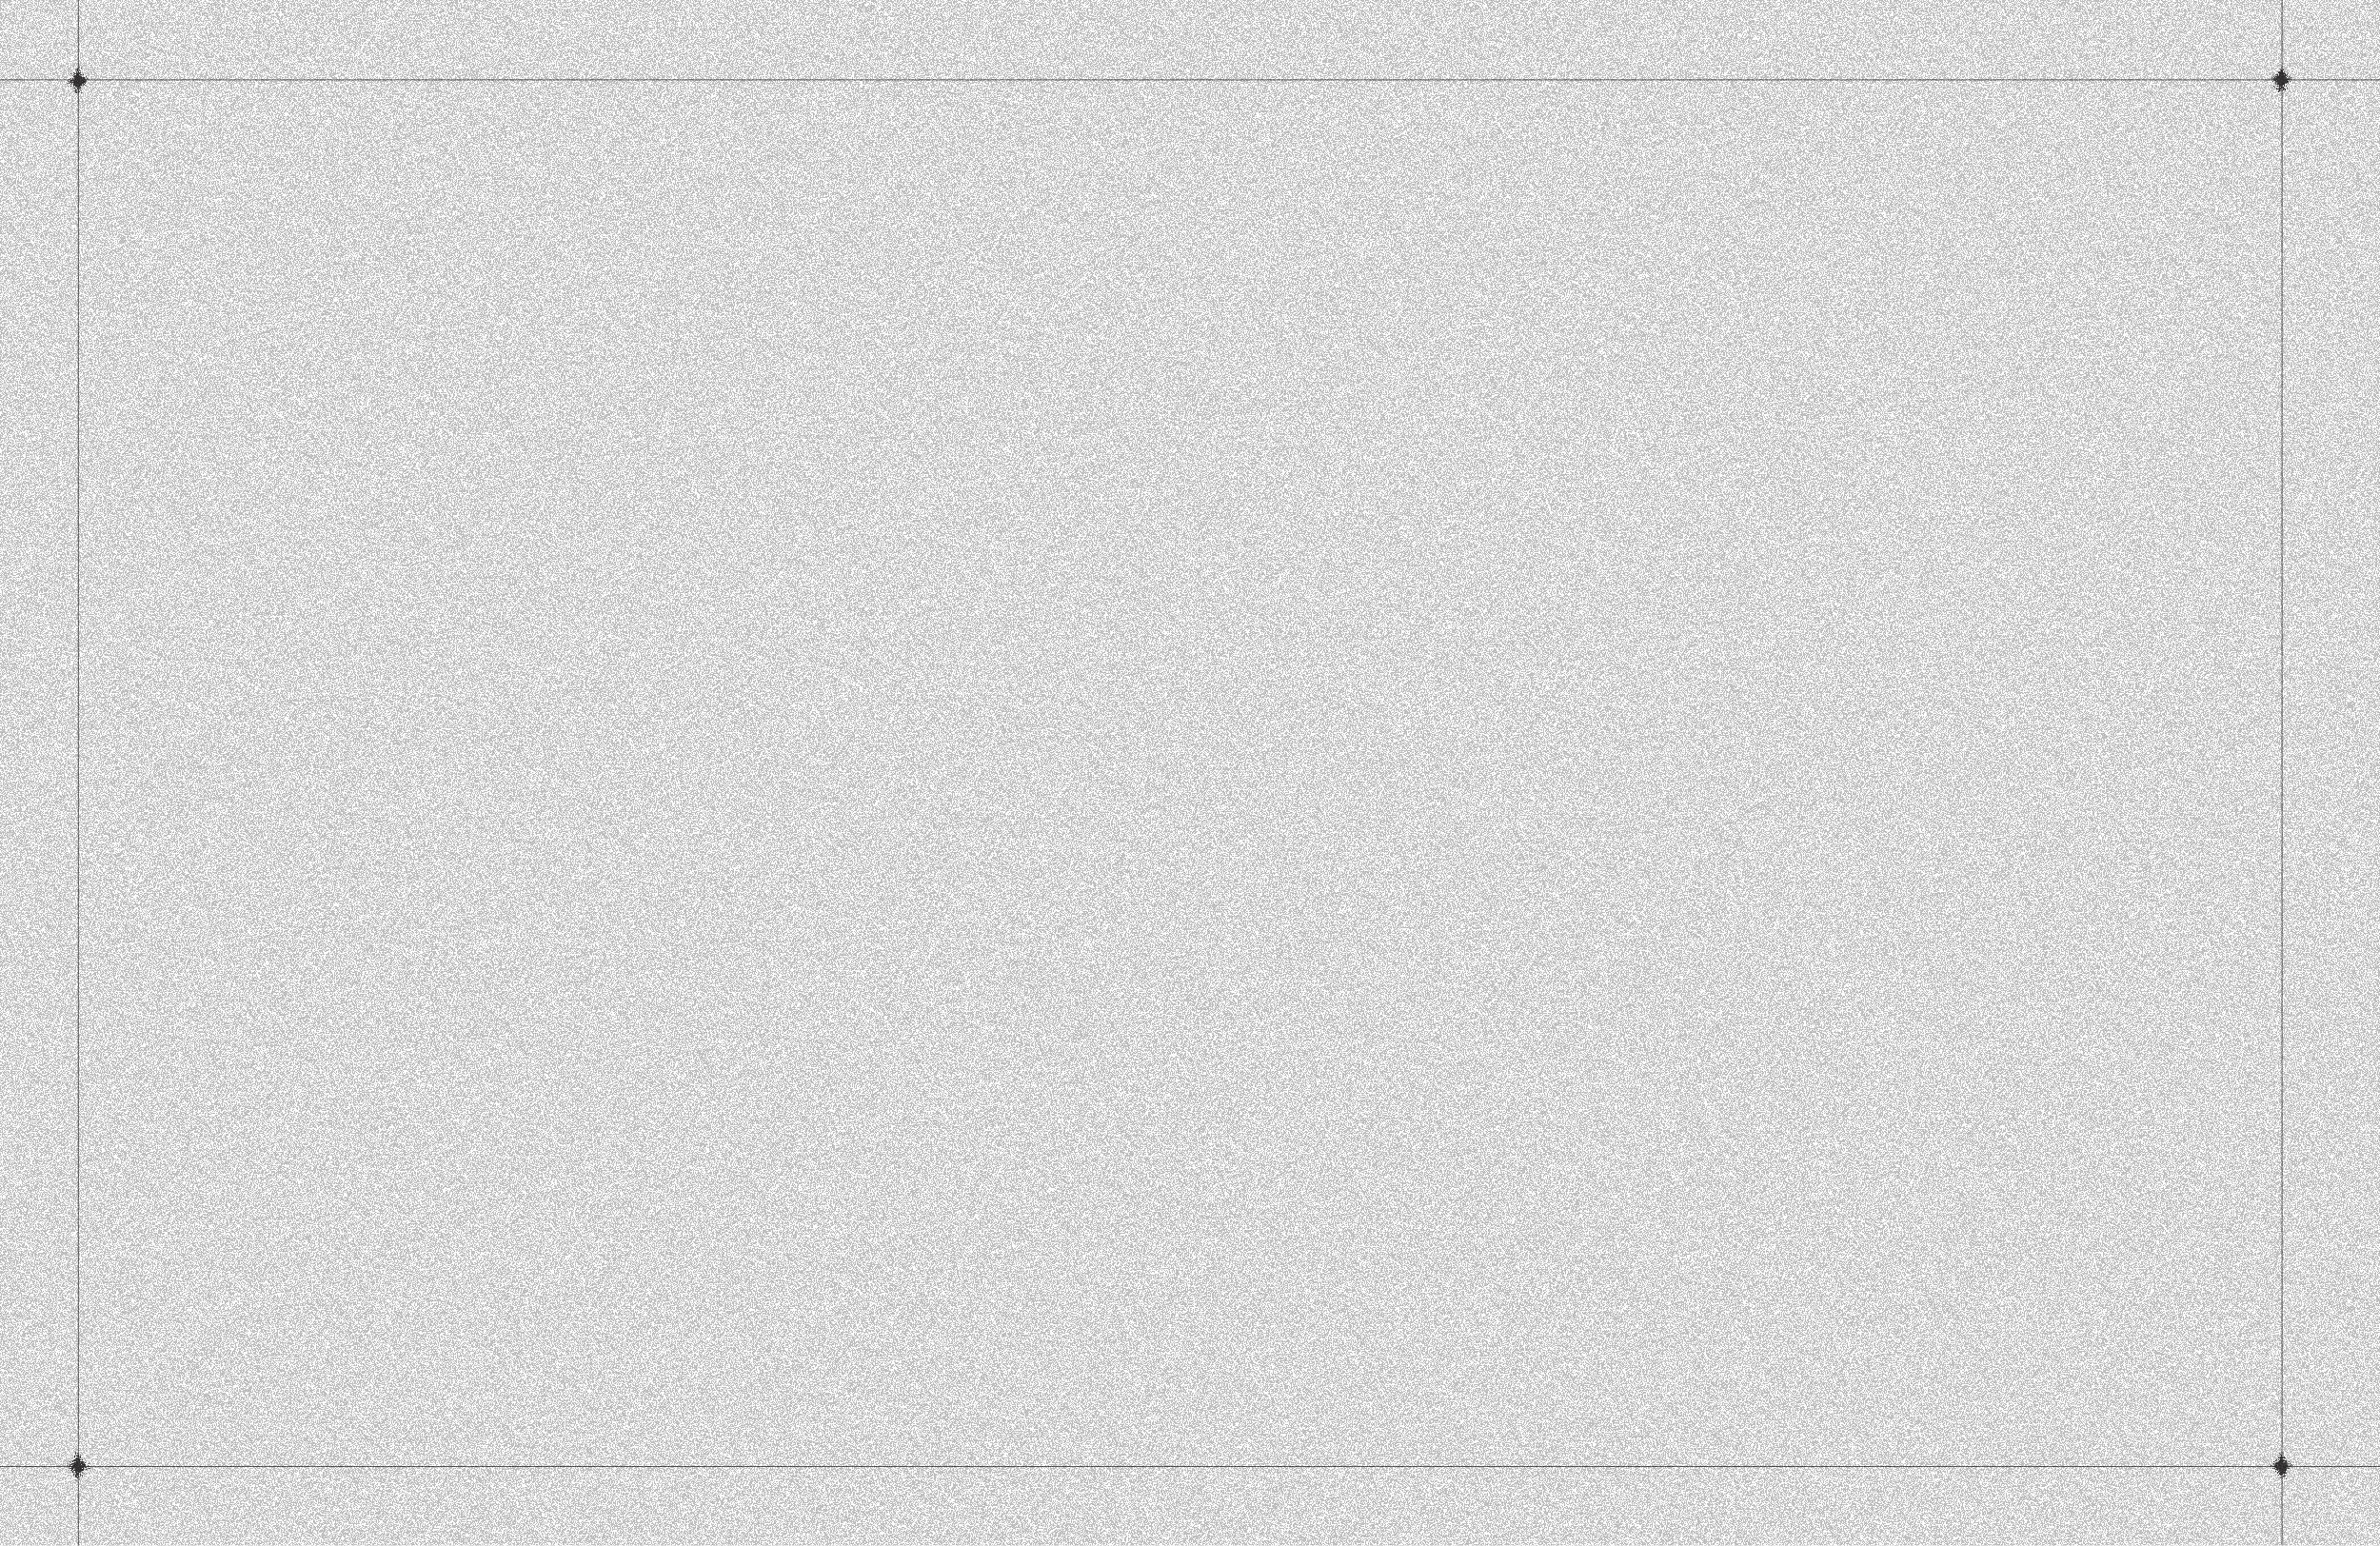
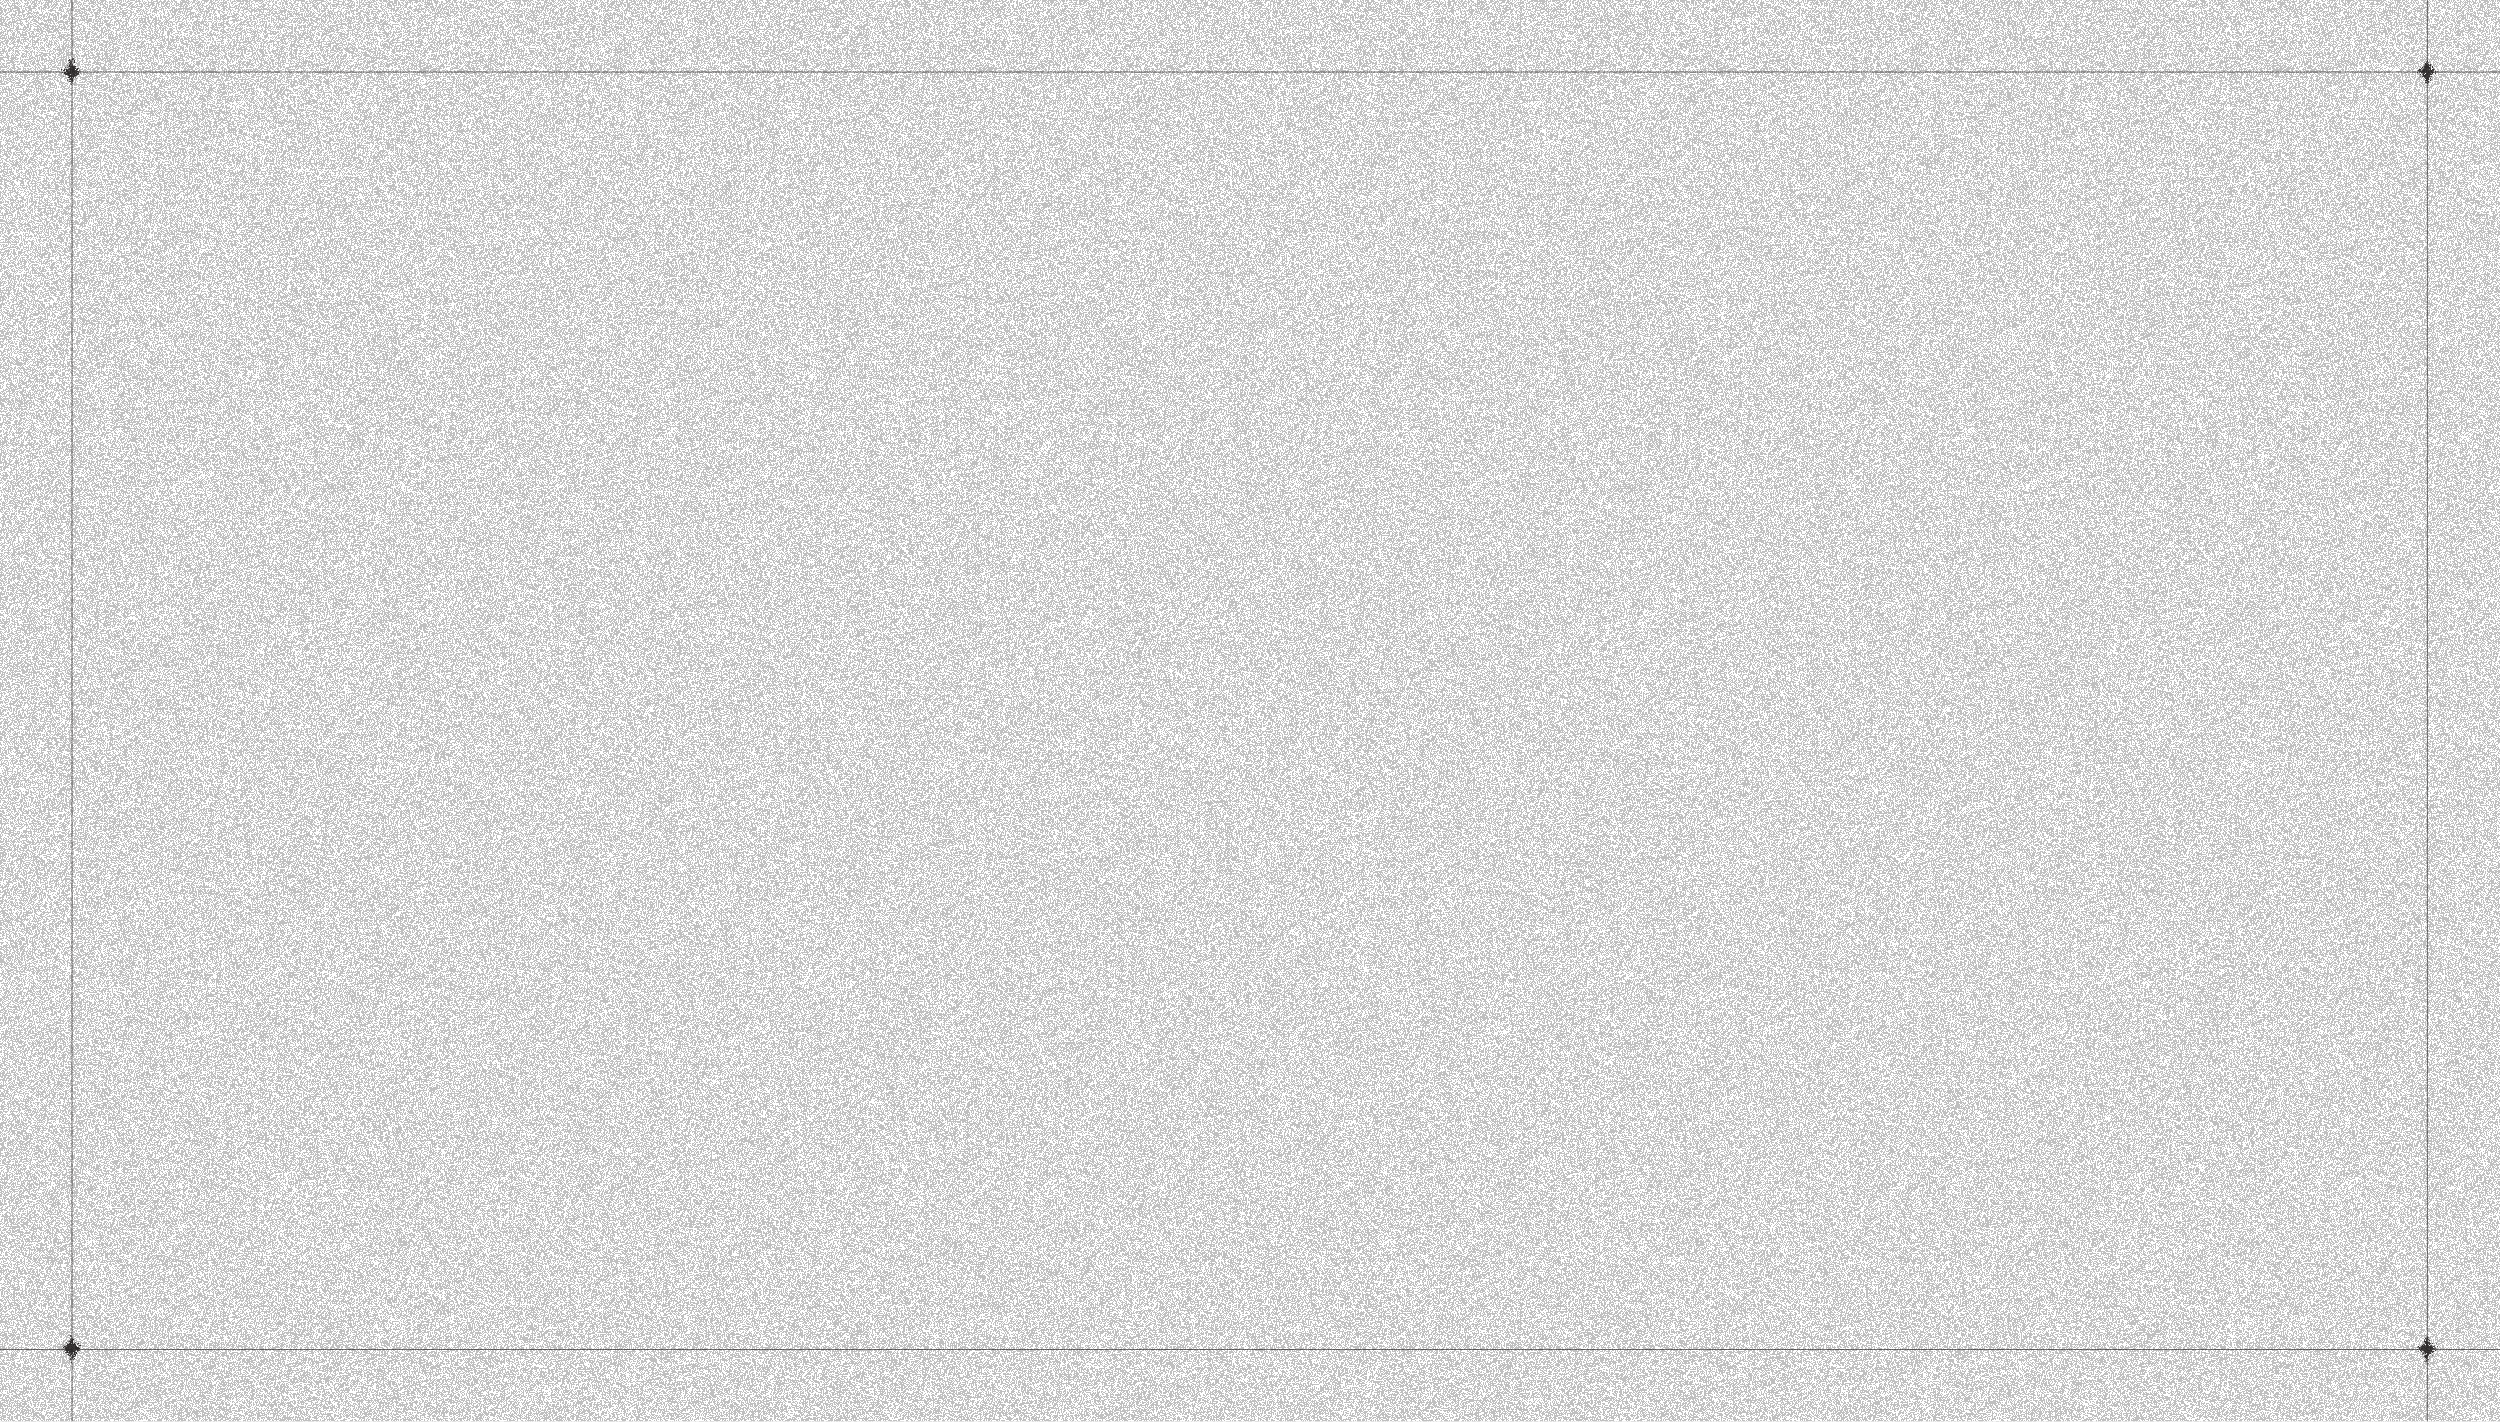
- <svg xmlns="http://www.w3.org/2000/svg" width="1512" height="982" viewBox="0 0 1512 982" fill="none">
+ <svg xmlns="http://www.w3.org/2000/svg" width="1727" height="982" viewBox="0 0 1727 982" fill="none">
  <g clip-path="url(#clip0_60_40)" filter="url(#filter0_n_60_40)">
-     <rect width="1512" height="982" fill="white" />
-     <line y1="50.75" x2="1512" y2="50.75" stroke="#3C3939" stroke-width="0.5" />
-     <line y1="931.75" x2="1512" y2="931.75" stroke="#3C3939" stroke-width="0.5" />
+     <rect width="1727" height="982" fill="white" />
+     <line x1="1676.75" y1="982" x2="1676.75" stroke="#3C3939" stroke-width="0.5" />
+     <line x1="49.75" y1="982" x2="49.75" stroke="#3C3939" stroke-width="0.5" />
+     <line y1="49.75" x2="1727" y2="49.75" stroke="#3C3939" stroke-width="0.5" />
+     <line y1="-0.25" x2="1727" y2="-0.25" transform="matrix(1 0 0 -1 0 932)" stroke="#3C3939" stroke-width="0.5" />
    <g filter="url(#filter1_g_60_40)">
-       <path d="M49.5 42L50.576 45.472C51.191 47.454 52.472 49.164 54.203 50.31L56 51.5L54.203 52.69C52.472 53.836 51.191 55.546 50.576 57.528L49.5 61L48.424 57.528C47.809 55.546 46.528 53.836 44.797 52.69L43 51.5L44.797 50.31C46.528 49.164 47.809 47.454 48.424 45.472L49.5 42Z" fill="#3C3939" />
+       <path d="M1676.5 40L1677.58 43.472C1678.19 45.454 1679.47 47.164 1681.2 48.31L1683 49.5L1681.2 50.69C1679.47 51.836 1678.19 53.546 1677.58 55.528L1676.5 59L1675.42 55.528C1674.81 53.546 1673.53 51.836 1671.8 50.69L1670 49.5L1671.8 48.31C1673.53 47.164 1674.81 45.454 1675.42 43.472L1676.5 40Z" fill="#3C3939" />
    </g>
    <g filter="url(#filter2_g_60_40)">
-       <path d="M1449.5 922L1450.58 925.472C1451.19 927.454 1452.47 929.164 1454.2 930.31L1456 931.5L1454.2 932.69C1452.47 933.836 1451.19 935.546 1450.58 937.528L1449.5 941L1448.42 937.528C1447.81 935.546 1446.53 933.836 1444.8 932.69L1443 931.5L1444.8 930.31C1446.53 929.164 1447.81 927.454 1448.42 925.472L1449.5 922Z" fill="#3C3939" />
+       <path d="M1676.5 922L1677.58 925.472C1678.19 927.454 1679.47 929.164 1681.2 930.31L1683 931.5L1681.2 932.69C1679.47 933.836 1678.19 935.546 1677.58 937.528L1676.5 941L1675.42 937.528C1674.81 935.546 1673.53 933.836 1671.8 932.69L1670 931.5L1671.8 930.31C1673.53 929.164 1674.81 927.454 1675.42 925.472L1676.5 922Z" fill="#3C3939" />
    </g>
    <g filter="url(#filter3_g_60_40)">
-       <path d="M1449.5 41L1450.58 44.472C1451.19 46.454 1452.47 48.164 1454.2 49.31L1456 50.5L1454.2 51.69C1452.47 52.836 1451.19 54.546 1450.58 56.528L1449.5 60L1448.42 56.528C1447.81 54.546 1446.53 52.836 1444.8 51.69L1443 50.5L1444.8 49.31C1446.53 48.164 1447.81 46.454 1448.42 44.472L1449.5 41Z" fill="#3C3939" />
+       <path d="M49.5 922L50.576 925.472C51.191 927.454 52.472 929.164 54.203 930.31L56 931.5L54.203 932.69C52.472 933.836 51.191 935.546 50.576 937.528L49.5 941L48.424 937.528C47.809 935.546 46.528 933.836 44.797 932.69L43 931.5L44.797 930.31C46.528 929.164 47.809 927.454 48.424 925.472L49.5 922Z" fill="#3C3939" />
    </g>
    <g filter="url(#filter4_g_60_40)">
-       <path d="M49.5 922L50.576 925.472C51.191 927.454 52.472 929.164 54.203 930.31L56 931.5L54.203 932.69C52.472 933.836 51.191 935.546 50.576 937.528L49.5 941L48.424 937.528C47.809 935.546 46.528 933.836 44.797 932.69L43 931.5L44.797 930.31C46.528 929.164 47.809 927.454 48.424 925.472L49.5 922Z" fill="#3C3939" />
+       <path d="M49.5 40L50.576 43.472C51.191 45.454 52.472 47.164 54.203 48.31L56 49.5L54.203 50.69C52.472 51.836 51.191 53.546 50.576 55.528L49.5 59L48.424 55.528C47.809 53.546 46.528 51.836 44.797 50.69L43 49.5L44.797 48.31C46.528 47.164 47.809 45.454 48.424 43.472L49.5 40Z" fill="#3C3939" />
    </g>
-     <line x1="49.75" y1="982" x2="49.75" stroke="#3C3939" stroke-width="0.5" />
-     <line x1="1449.75" y1="982" x2="1449.75" stroke="#3C3939" stroke-width="0.5" />
  </g>
  <defs>
-     <filter id="filter0_n_60_40" x="0" y="0" width="1512" height="982" filterUnits="userSpaceOnUse" color-interpolation-filters="sRGB">
+     <filter id="filter0_n_60_40" x="0" y="0" width="1727" height="982" filterUnits="userSpaceOnUse" color-interpolation-filters="sRGB">
      <feFlood flood-opacity="0" result="BackgroundImageFix" />
      <feBlend mode="normal" in="SourceGraphic" in2="BackgroundImageFix" result="shape" />
      <feTurbulence type="fractalNoise" baseFrequency="2 2" stitchTiles="stitch" numOctaves="3" result="noise" seed="5155" />
      <feColorMatrix in="noise" type="luminanceToAlpha" result="alphaNoise" />
      <feComponentTransfer in="alphaNoise" result="coloredNoise1">
        <feFuncA type="discrete" tableValues="1 1 1 1 1 1 1 1 1 1 1 1 1 1 1 1 1 1 1 1 1 1 1 1 1 1 1 1 1 1 1 1 1 1 1 1 1 1 1 1 1 1 1 1 1 1 1 1 1 1 1 0 0 0 0 0 0 0 0 0 0 0 0 0 0 0 0 0 0 0 0 0 0 0 0 0 0 0 0 0 0 0 0 0 0 0 0 0 0 0 0 0 0 0 0 0 0 0 0 0 " />
      </feComponentTransfer>
      <feComposite operator="in" in2="shape" in="coloredNoise1" result="noise1Clipped" />
      <feFlood flood-color="rgba(0, 0, 0, 0.25)" result="color1Flood" />
      <feComposite operator="in" in2="noise1Clipped" in="color1Flood" result="color1" />
      <feMerge result="effect1_noise_60_40">
        <feMergeNode in="shape" />
        <feMergeNode in="color1" />
      </feMerge>
    </filter>
-     <filter id="filter1_g_60_40" x="39" y="38" width="21" height="27" filterUnits="userSpaceOnUse" color-interpolation-filters="sRGB">
+     <filter id="filter1_g_60_40" x="1666" y="36" width="21" height="27" filterUnits="userSpaceOnUse" color-interpolation-filters="sRGB">
      <feFlood flood-opacity="0" result="BackgroundImageFix" />
      <feBlend mode="normal" in="SourceGraphic" in2="BackgroundImageFix" result="shape" />
      <feTurbulence type="fractalNoise" baseFrequency="10 10" numOctaves="3" seed="9949" />
      <feDisplacementMap in="shape" scale="8" xChannelSelector="R" yChannelSelector="G" result="displacedImage" width="100%" height="100%" />
      <feMerge result="effect1_texture_60_40">
        <feMergeNode in="displacedImage" />
      </feMerge>
    </filter>
-     <filter id="filter2_g_60_40" x="1439" y="918" width="21" height="27" filterUnits="userSpaceOnUse" color-interpolation-filters="sRGB">
+     <filter id="filter2_g_60_40" x="1666" y="918" width="21" height="27" filterUnits="userSpaceOnUse" color-interpolation-filters="sRGB">
      <feFlood flood-opacity="0" result="BackgroundImageFix" />
      <feBlend mode="normal" in="SourceGraphic" in2="BackgroundImageFix" result="shape" />
      <feTurbulence type="fractalNoise" baseFrequency="10 10" numOctaves="3" seed="9949" />
      <feDisplacementMap in="shape" scale="8" xChannelSelector="R" yChannelSelector="G" result="displacedImage" width="100%" height="100%" />
      <feMerge result="effect1_texture_60_40">
        <feMergeNode in="displacedImage" />
      </feMerge>
    </filter>
-     <filter id="filter3_g_60_40" x="1439" y="37" width="21" height="27" filterUnits="userSpaceOnUse" color-interpolation-filters="sRGB">
+     <filter id="filter3_g_60_40" x="39" y="918" width="21" height="27" filterUnits="userSpaceOnUse" color-interpolation-filters="sRGB">
      <feFlood flood-opacity="0" result="BackgroundImageFix" />
      <feBlend mode="normal" in="SourceGraphic" in2="BackgroundImageFix" result="shape" />
      <feTurbulence type="fractalNoise" baseFrequency="10 10" numOctaves="3" seed="9949" />
      <feDisplacementMap in="shape" scale="8" xChannelSelector="R" yChannelSelector="G" result="displacedImage" width="100%" height="100%" />
      <feMerge result="effect1_texture_60_40">
        <feMergeNode in="displacedImage" />
      </feMerge>
    </filter>
-     <filter id="filter4_g_60_40" x="39" y="918" width="21" height="27" filterUnits="userSpaceOnUse" color-interpolation-filters="sRGB">
+     <filter id="filter4_g_60_40" x="39" y="36" width="21" height="27" filterUnits="userSpaceOnUse" color-interpolation-filters="sRGB">
      <feFlood flood-opacity="0" result="BackgroundImageFix" />
      <feBlend mode="normal" in="SourceGraphic" in2="BackgroundImageFix" result="shape" />
      <feTurbulence type="fractalNoise" baseFrequency="10 10" numOctaves="3" seed="9949" />
      <feDisplacementMap in="shape" scale="8" xChannelSelector="R" yChannelSelector="G" result="displacedImage" width="100%" height="100%" />
      <feMerge result="effect1_texture_60_40">
        <feMergeNode in="displacedImage" />
      </feMerge>
    </filter>
    <clipPath id="clip0_60_40">
-       <rect width="1512" height="982" fill="white" />
+       <rect width="1727" height="982" fill="white" />
    </clipPath>
  </defs>
</svg>
